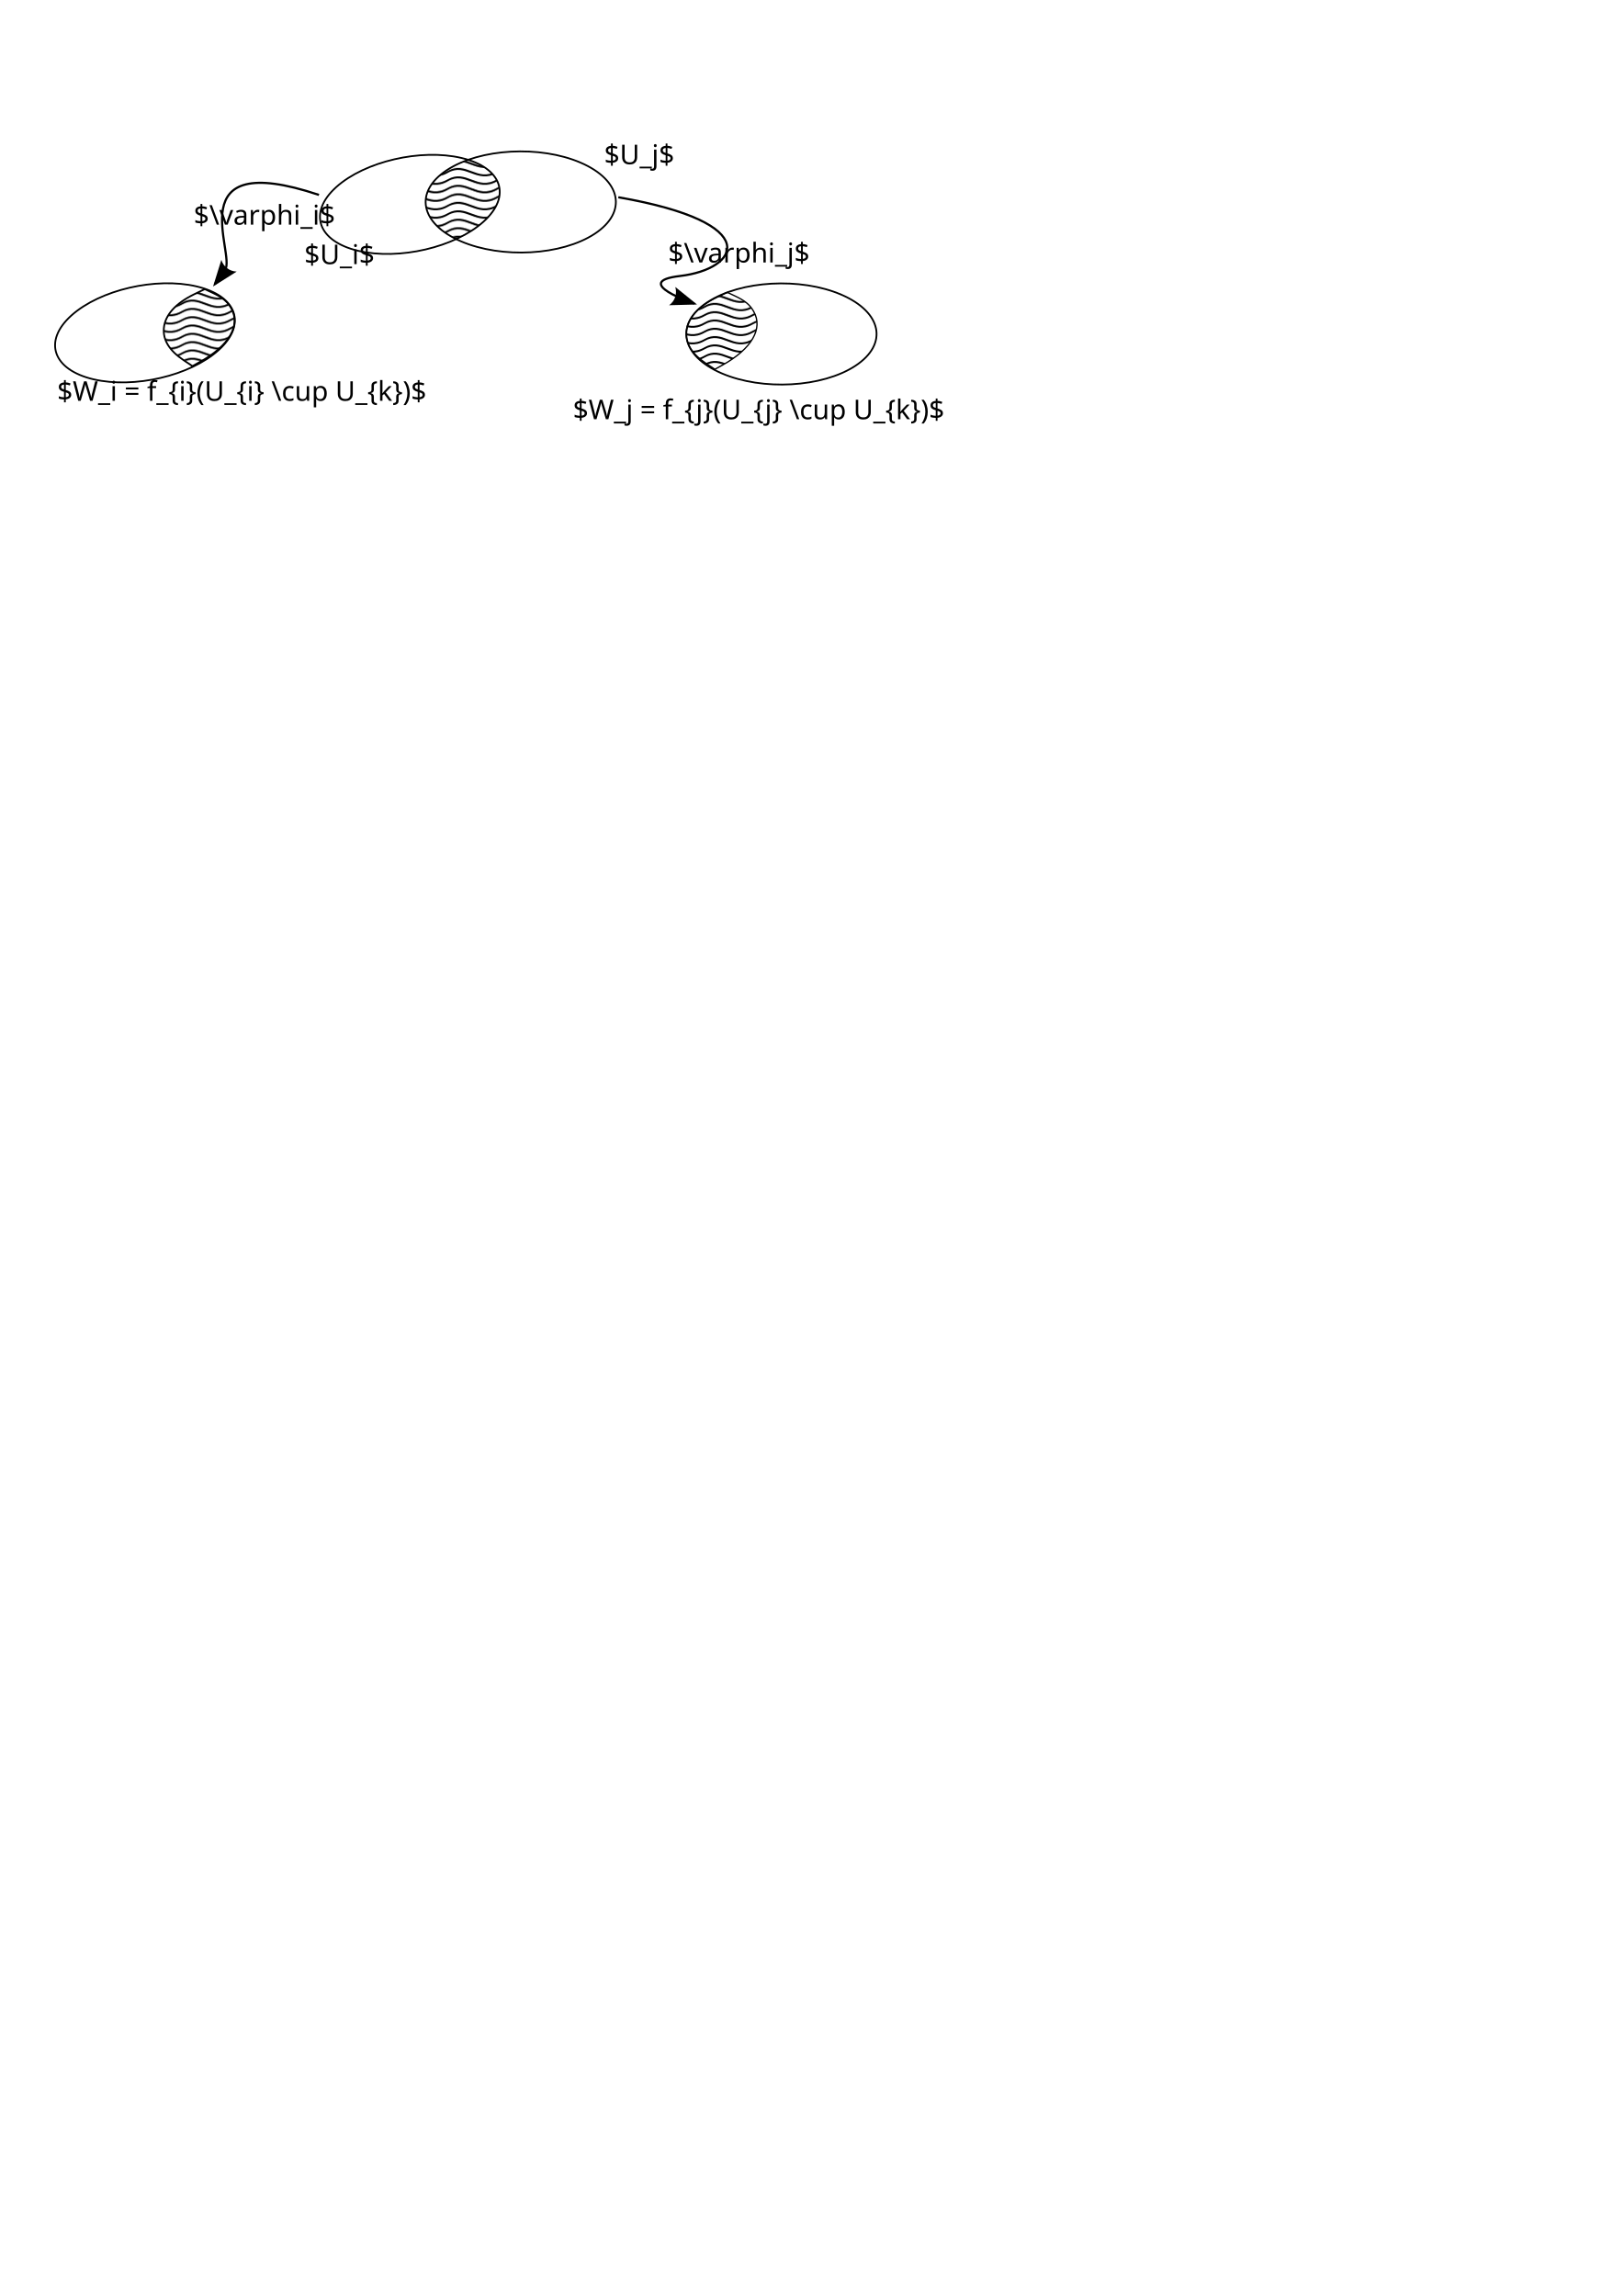
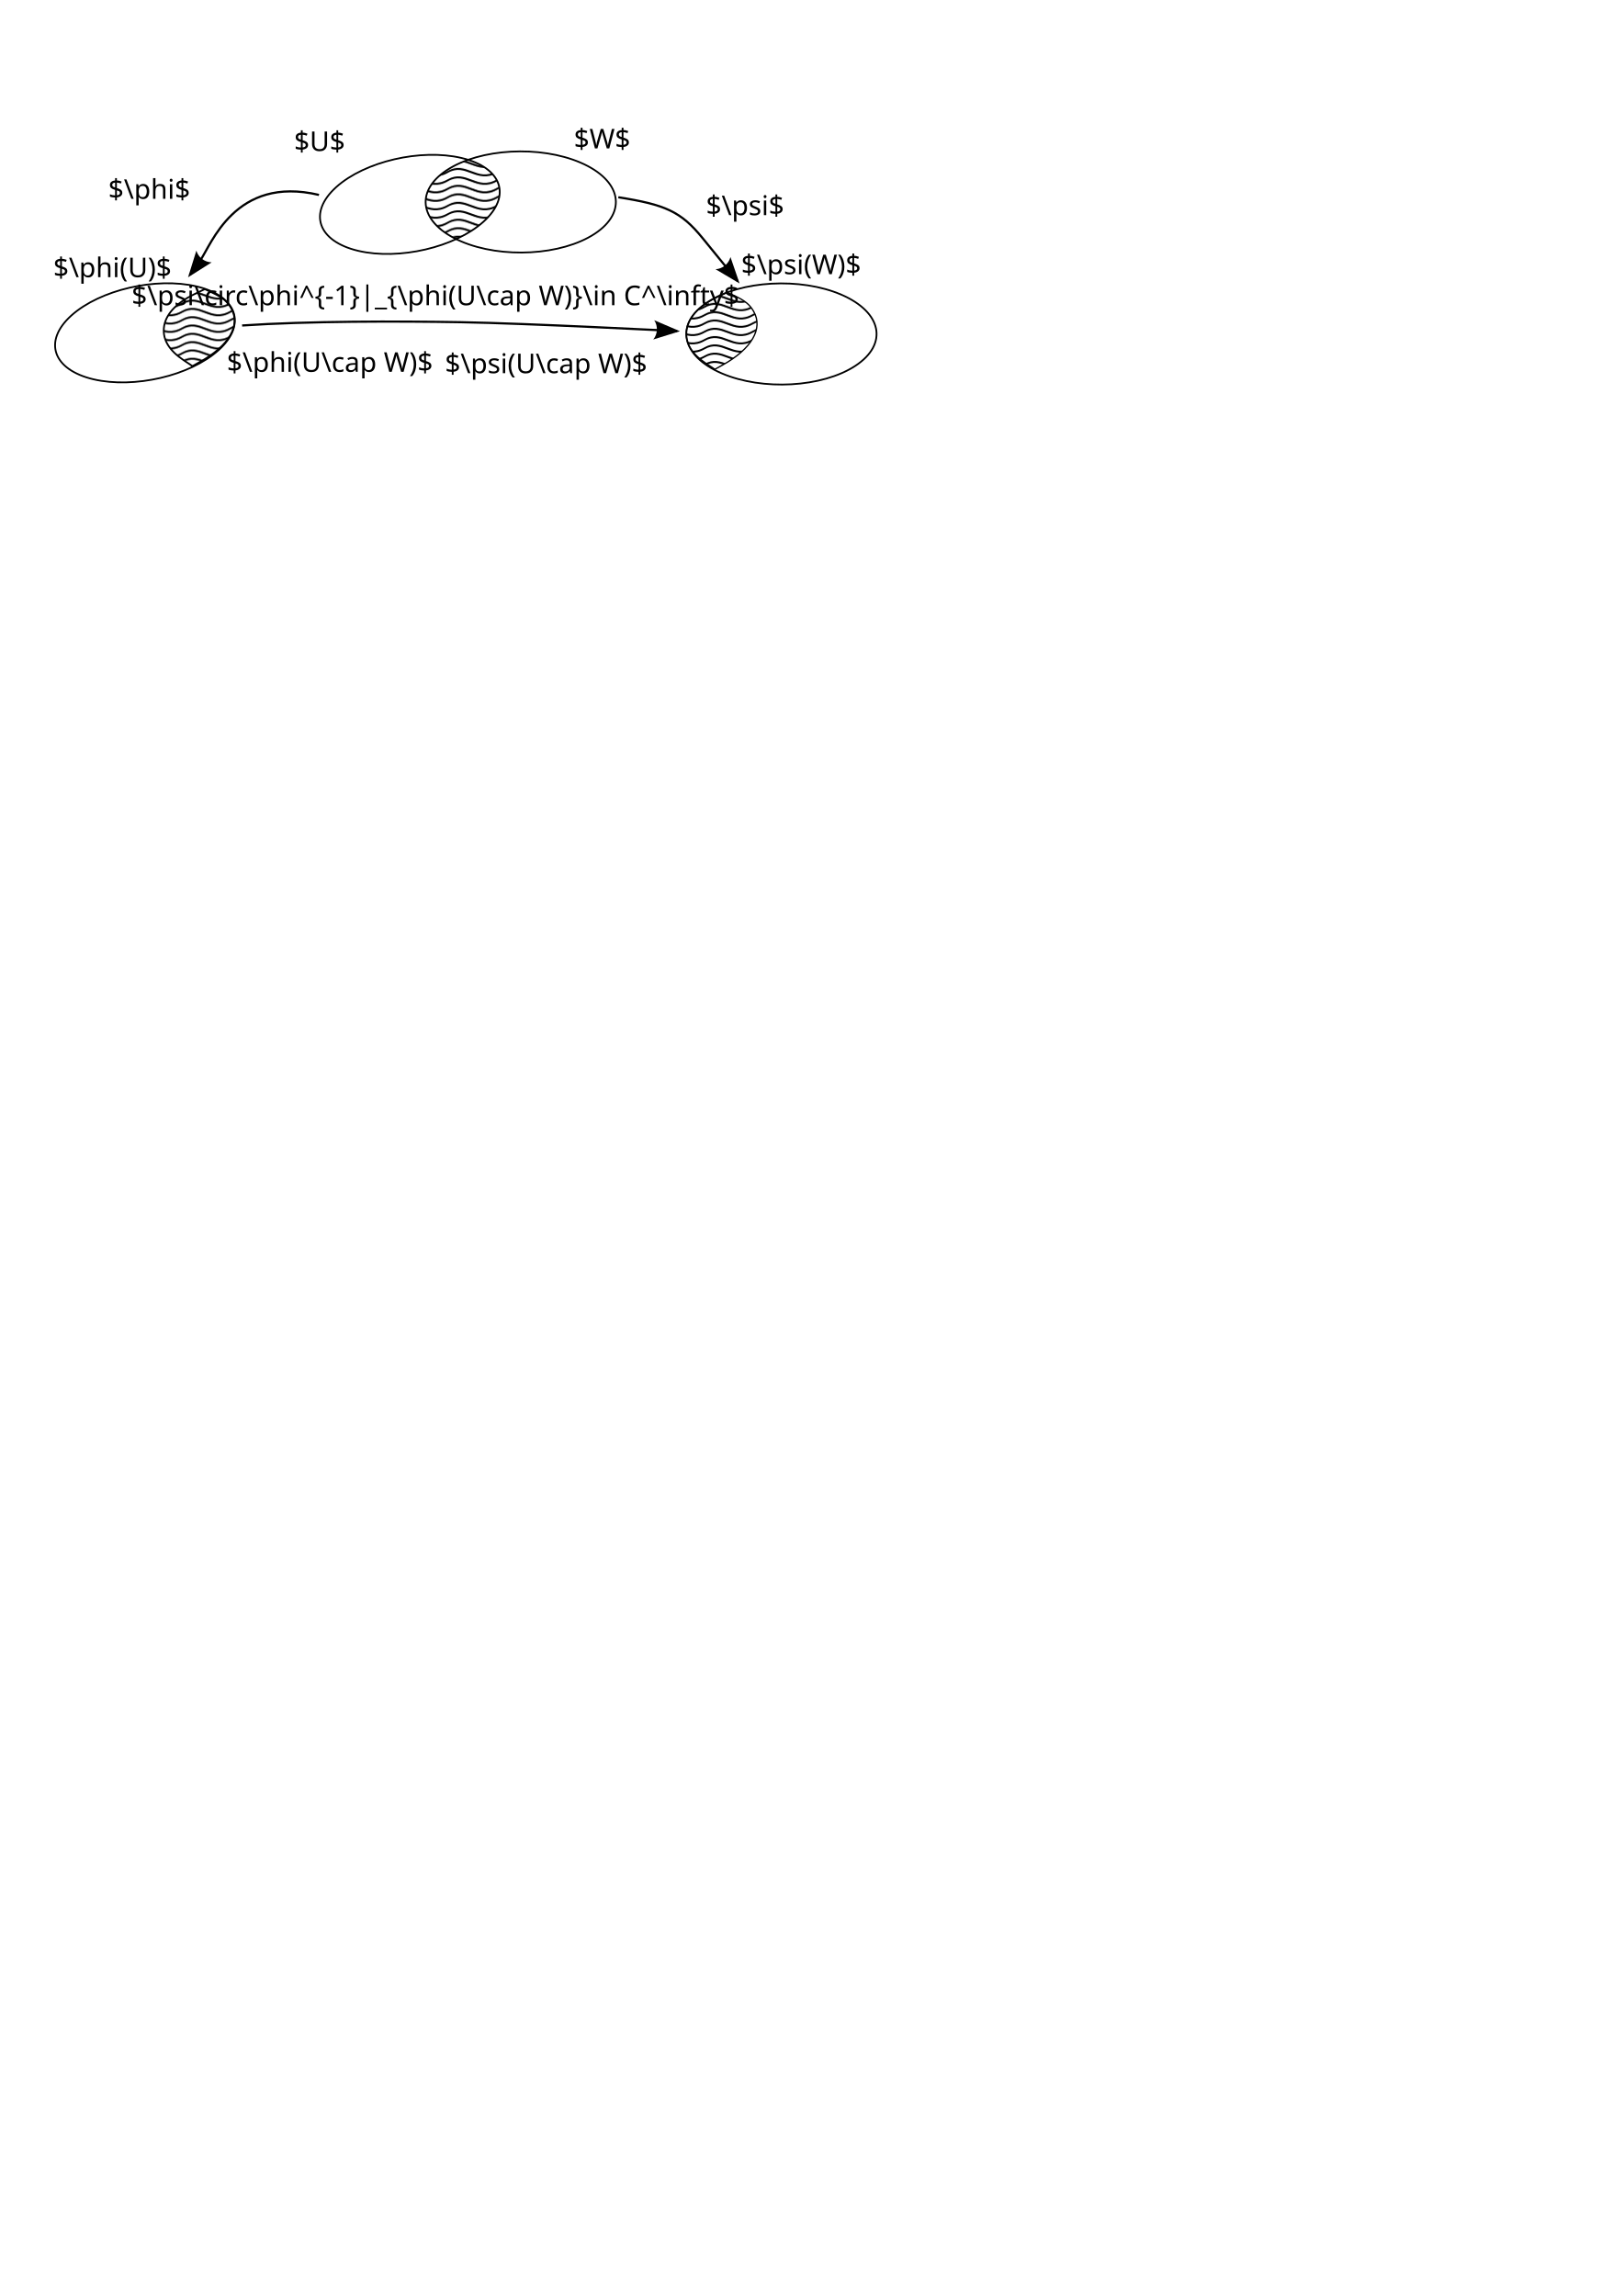
<svg xmlns="http://www.w3.org/2000/svg" xmlns:xlink="http://www.w3.org/1999/xlink" width="744.094" height="1052.362" id="svg2" version="1.1">
  <defs id="defs4">
    <pattern xlink:href="#Wavy-11" id="pattern6049" patternTransform="matrix(0.7509431,0,0,0.7498357,2.015965,49.76387)" />
    <marker orient="auto" refY="0.0" refX="0.0" id="Arrow2Lend" style="overflow:visible;">
      <path id="path5298" style="fill-rule:evenodd;stroke-width:0.625;stroke-linejoin:round;" d="M 8.719,4.034 L -2.207,0.016 L 8.719,-4.002 C 6.973,-1.63 6.983,1.616 8.719,4.034 z " transform="scale(1.1) rotate(180) translate(1,0)" />
    </marker>
    <pattern patternTransform="matrix(0.7344632,0,0,0.7344632,-71.10255,103.0971)" id="pattern5219" xlink:href="#Wavy-1" />
    <pattern id="Wavy-1" height="5.181" width="30.066" patternUnits="userSpaceOnUse">
      <path id="path5116-7" d="M 7.597,0.061 C 5.079,-0.187 2.656,0.302 -0.01,1.788 L -0.01,3.061 C 2.773,1.431 5.173,1.052 7.472,1.280 C 9.770,1.508 11.969,2.361 14.253,3.218 C 18.820,4.931 23.804,6.676 30.066,3.061 L 30.062,1.788 C 23.622,5.497 19.246,3.770 14.691,2.061 C 12.413,1.207 10.115,0.311 7.597,0.061 z " style="fill:black;stroke:none;" />
    </pattern>
    <pattern patternTransform="matrix(0.7344632,0,0,0.7344632,168.3267,104.565)" id="pattern5250" xlink:href="#Wavy-11" />
    <pattern id="Wavy-11" height="5.181" width="30.066" patternUnits="userSpaceOnUse">
      <path id="path5116-2" d="M 7.597,0.061 C 5.079,-0.187 2.656,0.302 -0.01,1.788 L -0.01,3.061 C 2.773,1.431 5.173,1.052 7.472,1.280 C 9.770,1.508 11.969,2.361 14.253,3.218 C 18.820,4.931 23.804,6.676 30.066,3.061 L 30.062,1.788 C 23.622,5.497 19.246,3.770 14.691,2.061 C 12.413,1.207 10.115,0.311 7.597,0.061 z " style="fill:black;stroke:none;" />
    </pattern>
  </defs>
  <g id="layer1">
    <path style="fill:none;stroke:#000000;stroke-width:0.8;stroke-linecap:round;stroke-linejoin:miter;stroke-miterlimit:4.033;stroke-dasharray:none;stroke-dashoffset:0;stroke-opacity:1" id="path2985" d="m 135.188,113.251 a 41.733,21.701 0 0 1 58.839,-2.265 41.733,21.701 0 0 1 4.395,30.595 41.733,21.701 0 0 1 -58.833,2.306 41.733,21.701 0 0 1 -4.474,-30.591" transform="matrix(0.9820553,-0.1885933,0.1885933,0.9820553,0,0)" />
    <path style="fill:none;stroke:#000000;stroke-width:0.8;stroke-linecap:round;stroke-linejoin:miter;stroke-miterlimit:4.033;stroke-dasharray:none;stroke-dashoffset:0;stroke-opacity:1" id="path2989" d="m 204.824,77.948 a 43.588,23.185 0 0 1 61.279,-3.383 43.588,23.185 0 0 1 6.427,32.592 43.588,23.185 0 0 1 -61.265,3.455 43.588,23.185 0 0 1 -6.562,-32.584" />
    <path style="fill:none;stroke:#000000;stroke-width:0.8;stroke-linecap:round;stroke-linejoin:miter;stroke-miterlimit:4.033;stroke-dasharray:none;stroke-dashoffset:0;stroke-opacity:1" id="path2985-2" d="M 4.87,148.169 A 41.733,21.701 0 0 1 63.708,145.904 41.733,21.701 0 0 1 68.103,176.498 41.733,21.701 0 0 1 9.271,178.804 41.733,21.701 0 0 1 4.796,148.213" transform="matrix(0.9820553,-0.1885933,0.1885933,0.9820553,0,0)" />
    <path style="fill:url(#pattern5219);fill-opacity:1;stroke:#000000;stroke-width:0.8;stroke-linecap:round;stroke-linejoin:miter;stroke-miterlimit:4.033;stroke-dasharray:none;stroke-dashoffset:0;stroke-opacity:1" d="m 84.217,165.14 c -6.606,-4.419 -9.62,-9.298 -9.123,-14.773 0.539,-5.945 5.366,-11.345 13.815,-15.455 l 4.918,-2.393 3.41,1.596 c 4.7,2.2 6.916,4.014 8.701,7.127 4.516,7.873 -0.911,17.237 -14.274,24.626 l -3.48,1.925 -3.965,-2.652 z" id="path3767-8" />
    <path style="fill:none;stroke:#000000;stroke-width:0.8;stroke-linecap:round;stroke-linejoin:miter;stroke-miterlimit:4.033;stroke-dasharray:none;stroke-dashoffset:0;stroke-opacity:1" id="path2989-9" d="m 324.295,138.454 a 43.588,23.185 0 0 1 61.279,-3.383 43.588,23.185 0 0 1 6.427,32.592 43.588,23.185 0 0 1 -61.265,3.455 43.588,23.185 0 0 1 -6.562,-32.584" />
    <path style="fill:url(#pattern5250);fill-opacity:1;stroke:#000000;stroke-width:0.6;stroke-linecap:round;stroke-linejoin:miter;stroke-miterlimit:4.033;stroke-dasharray:none;stroke-dashoffset:0;stroke-opacity:1" d="m 323.646,166.608 c -6.606,-4.419 -9.62,-9.298 -9.123,-14.773 0.539,-5.945 5.366,-11.345 13.815,-15.455 l 4.918,-2.393 3.41,1.596 c 4.7,2.2 6.916,4.014 8.701,7.127 4.516,7.873 -0.911,17.237 -14.274,24.626 l -3.48,1.925 -3.966,-2.652 z" id="path3767-6" />
-     <path style="fill:none;stroke:#000000;stroke-width:1px;stroke-linecap:butt;stroke-linejoin:miter;stroke-opacity:1;marker-end:url(#Arrow2Lend)" d="M 146.173,89.337 C 81.12,67.566 108.297,116.463 103.154,123.7 c -3.875,5.453 -4.722,6.558 -4.722,6.558" id="path5269" />
-     <path style="fill:none;stroke:#000000;stroke-width:1px;stroke-linecap:butt;stroke-linejoin:miter;stroke-opacity:1;marker-end:url(#Arrow2Lend)" d="m 283.361,90.412 c 67.879,11.817 55.154,32.958 28.253,36.09 -22.955,2.673 6.551,12.651 6.551,12.651" id="path5717" />
-     <text xml:space="preserve" style="font-style:normal;font-weight:normal;font-size:12.5px;line-height:125%;font-family:Sans;letter-spacing:0px;word-spacing:0px;fill:#000000;fill-opacity:1;stroke:none;-inkscape-font-specification:'Sans, Normal';font-stretch:normal;font-variant:normal;text-anchor:start;text-align:start;writing-mode:lr;" x="276.841" y="75.255" id="text5901">
-       <tspan x="276.841" y="75.255" id="tspan5905">$U_j$</tspan>
+     <path style="fill:none;stroke:#000000;stroke-width:1px;stroke-linecap:butt;stroke-linejoin:miter;stroke-opacity:1;marker-end:url(#Arrow2Lend)" d="m 146.173,89.337 c -38.521,-9.109 -49.332,22.905 -54.475,30.141 -3.875,5.453 -4.722,6.558 -4.722,6.558" id="path5269" />
+     <path style="fill:none;stroke:#000000;stroke-width:1px;stroke-linecap:butt;stroke-linejoin:miter;stroke-opacity:1;marker-end:url(#Arrow2Lend)" d="m 283.361,90.412 c 21.448,3.375 28.657,6.514 38.504,18.603 l 16.199,19.887" id="path5717" />
+     <text xml:space="preserve" style="font-style:normal;font-variant:normal;font-weight:normal;font-stretch:normal;font-size:12.5px;line-height:125%;font-family:Sans;-inkscape-font-specification:'Sans, Normal';text-align:start;letter-spacing:0px;word-spacing:0px;writing-mode:lr-tb;text-anchor:start;fill:#000000;fill-opacity:1;stroke:none" x="262.972" y="68.019" id="text5901">
+       <tspan x="262.972" y="68.019" id="tspan5905">$W$</tspan>
    </text>
-     <text xml:space="preserve" style="font-style:normal;font-weight:normal;font-size:12.5px;line-height:125%;font-family:Sans;letter-spacing:0px;word-spacing:0px;fill:#000000;fill-opacity:1;stroke:none;-inkscape-font-specification:'Sans, Normal';font-stretch:normal;font-variant:normal;text-anchor:start;text-align:start;writing-mode:lr;" x="139.449" y="121.062" id="text5901-7">
-       <tspan x="139.449" y="121.062" id="tspan5905-7">$U_i$</tspan>
+     <text xml:space="preserve" style="font-style:normal;font-variant:normal;font-weight:normal;font-stretch:normal;font-size:12.5px;line-height:125%;font-family:sans-serif;-inkscape-font-specification:'sans-serif, Normal';text-align:end;letter-spacing:0px;word-spacing:0px;writing-mode:lr-tb;text-anchor:end;fill:#000000;fill-opacity:1;stroke:none" x="174.423" y="69.204" id="text5901-7">
+       <tspan x="174.423" y="69.204" id="tspan5905-7">$U$</tspan>
    </text>
-     <text xml:space="preserve" style="font-style:normal;font-variant:normal;font-weight:normal;font-stretch:normal;font-size:12.5px;line-height:125%;font-family:Sans;-inkscape-font-specification:'Sans, Normal';text-align:start;letter-spacing:0px;word-spacing:0px;writing-mode:lr-tb;text-anchor:start;fill:#000000;fill-opacity:1;stroke:none" x="26.18" y="183.693" id="text5901-7-8">
-       <tspan x="26.18" y="183.693" id="tspan5905-7-4">$W_i = f_{i}(U_{i} \cup U_{k})$</tspan>
+     <text xml:space="preserve" style="font-style:normal;font-variant:normal;font-weight:normal;font-stretch:normal;font-size:12.5px;line-height:125%;font-family:sans-serif;-inkscape-font-specification:'sans-serif, Normal';text-align:start;letter-spacing:0px;word-spacing:0px;writing-mode:lr-tb;text-anchor:start;fill:#000000;fill-opacity:1;stroke:none" x="24.401" y="127.042" id="text5901-7-8">
+       <tspan x="24.401" y="127.042" id="tspan5905-7-4">$\phi(U)$</tspan>
    </text>
-     <text xml:space="preserve" style="font-style:normal;font-weight:normal;font-size:12.5px;line-height:125%;font-family:Sans;letter-spacing:0px;word-spacing:0px;fill:#000000;fill-opacity:1;stroke:none;-inkscape-font-specification:'Sans, Normal';font-stretch:normal;font-variant:normal;text-anchor:start;text-align:start;writing-mode:lr;" x="88.737" y="102.97" id="text5901-7-4">
-       <tspan x="88.737" y="102.97" id="tspan5905-7-40">$\varphi_i$</tspan>
+     <text xml:space="preserve" style="font-style:normal;font-variant:normal;font-weight:normal;font-stretch:normal;font-size:12.5px;line-height:125%;font-family:sans-serif;-inkscape-font-specification:'sans-serif, Normal';text-align:end;letter-spacing:0px;word-spacing:0px;writing-mode:lr-tb;text-anchor:end;fill:#000000;fill-opacity:1;stroke:none" x="103.43" y="91.131" id="text5901-7-4">
+       <tspan x="103.43" y="91.131" id="tspan4169">$\phi$</tspan>
    </text>
-     <text xml:space="preserve" style="font-style:normal;font-weight:normal;font-size:12.5px;line-height:125%;font-family:Sans;letter-spacing:0px;word-spacing:0px;fill:#000000;fill-opacity:1;stroke:none;-inkscape-font-specification:'Sans, Normal';font-stretch:normal;font-variant:normal;text-anchor:start;text-align:start;writing-mode:lr;" x="306.194" y="120.3" id="text5901-7-6">
-       <tspan x="306.194" y="120.3" id="tspan5905-7-1">$\varphi_j$</tspan>
+     <text xml:space="preserve" style="font-style:normal;font-variant:normal;font-weight:normal;font-stretch:normal;font-size:12.5px;line-height:125%;font-family:Sans;-inkscape-font-specification:'Sans, Normal';text-align:start;letter-spacing:0px;word-spacing:0px;writing-mode:lr-tb;text-anchor:start;fill:#000000;fill-opacity:1;stroke:none" x="323.52" y="98.622" id="text5901-7-6">
+       <tspan x="323.52" y="98.622" id="tspan5905-7-1">$\psi$</tspan>
    </text>
    <path style="fill:url(#pattern6049);fill-opacity:1;stroke:#000000;stroke-width:0.1;stroke-linecap:round;stroke-linejoin:miter;stroke-miterlimit:4.033;stroke-dasharray:none;stroke-dashoffset:0;stroke-opacity:1" d="m 206.828,108.328 c -14.755,-8.562 -15.662,-21.108 -2.175,-30.084 2.339,-1.557 5.276,-3.088 8.005,-4.173 l 1.962,-0.78 1.791,0.67 c 6.205,2.321 10.599,6.169 12.032,10.538 0.591,1.801 0.635,4.94 0.095,6.686 -1.728,5.588 -6.494,10.835 -13.929,15.336 -1.754,1.062 -5.38,2.95 -5.665,2.95 -0.081,0 -1.033,-0.514 -2.116,-1.143 z" id="path6045" />
-     <text xml:space="preserve" style="font-style:normal;font-variant:normal;font-weight:normal;font-stretch:normal;font-size:12.5px;line-height:125%;font-family:Sans;-inkscape-font-specification:'Sans, Normal';text-align:start;letter-spacing:0px;word-spacing:0px;writing-mode:lr-tb;text-anchor:start;fill:#000000;fill-opacity:1;stroke:none" x="262.556" y="192.149" id="text5901-7-8-3">
-       <tspan x="262.556" y="192.149" id="tspan5905-7-4-6">$W_j = f_{j}(U_{j} \cup U_{k})$</tspan>
+     <text xml:space="preserve" style="font-style:normal;font-variant:normal;font-weight:normal;font-stretch:normal;font-size:12.5px;line-height:125%;font-family:sans-serif;-inkscape-font-specification:'sans-serif, Normal';text-align:end;letter-spacing:0px;word-spacing:0px;writing-mode:lr-tb;text-anchor:end;fill:#000000;fill-opacity:1;stroke:none" x="312.855" y="171.045" id="text5901-7-8-3">
+       <tspan x="312.855" y="171.045" id="tspan5905-7-4-6">$\psi(U\cap W)$</tspan>
+     </text>
+     <text id="text4194" y="170.427" x="103.937" style="font-style:normal;font-variant:normal;font-weight:normal;font-stretch:normal;font-size:12.5px;line-height:125%;font-family:sans-serif;-inkscape-font-specification:'sans-serif, Normal';text-align:start;letter-spacing:0px;word-spacing:0px;writing-mode:lr-tb;text-anchor:start;fill:#000000;fill-opacity:1;stroke:none" xml:space="preserve">
+       <tspan id="tspan4196" y="170.427" x="103.937">$\phi(U\cap W)$</tspan>
+     </text>
+     <text id="text4202" y="125.659" x="410.863" style="font-style:normal;font-variant:normal;font-weight:normal;font-stretch:normal;font-size:12.5px;line-height:125%;font-family:sans-serif;-inkscape-font-specification:'sans-serif, Normal';text-align:end;letter-spacing:0px;word-spacing:0px;writing-mode:lr-tb;text-anchor:end;fill:#000000;fill-opacity:1;stroke:none" xml:space="preserve">
+       <tspan id="tspan4204" y="125.659" x="410.863">$\psi(W)$</tspan>
+     </text>
+     <path id="path4217" d="m 110.956,149.187 c 30.036,-2.052 71.483,-2.004 100.252,-1.511 30.419,0.521 99.065,4.087 99.065,4.087" style="fill:none;stroke:#000000;stroke-width:1px;stroke-linecap:butt;stroke-linejoin:miter;stroke-opacity:1;marker-end:url(#Arrow2Lend)" />
+     <text xml:space="preserve" style="font-style:normal;font-variant:normal;font-weight:normal;font-stretch:normal;font-size:12.5px;line-height:125%;font-family:sans-serif;-inkscape-font-specification:'sans-serif, Normal';text-align:center;letter-spacing:0px;word-spacing:0px;writing-mode:lr-tb;text-anchor:middle;fill:#000000;fill-opacity:1;stroke:none" x="207.682" y="139.895" id="text4219">
+       <tspan x="207.682" y="139.895" id="tspan4221">$\psi\circ\phi^{-1}|_{\phi(U\cap W)}\in C^\infty$</tspan>
    </text>
  </g>
</svg>
